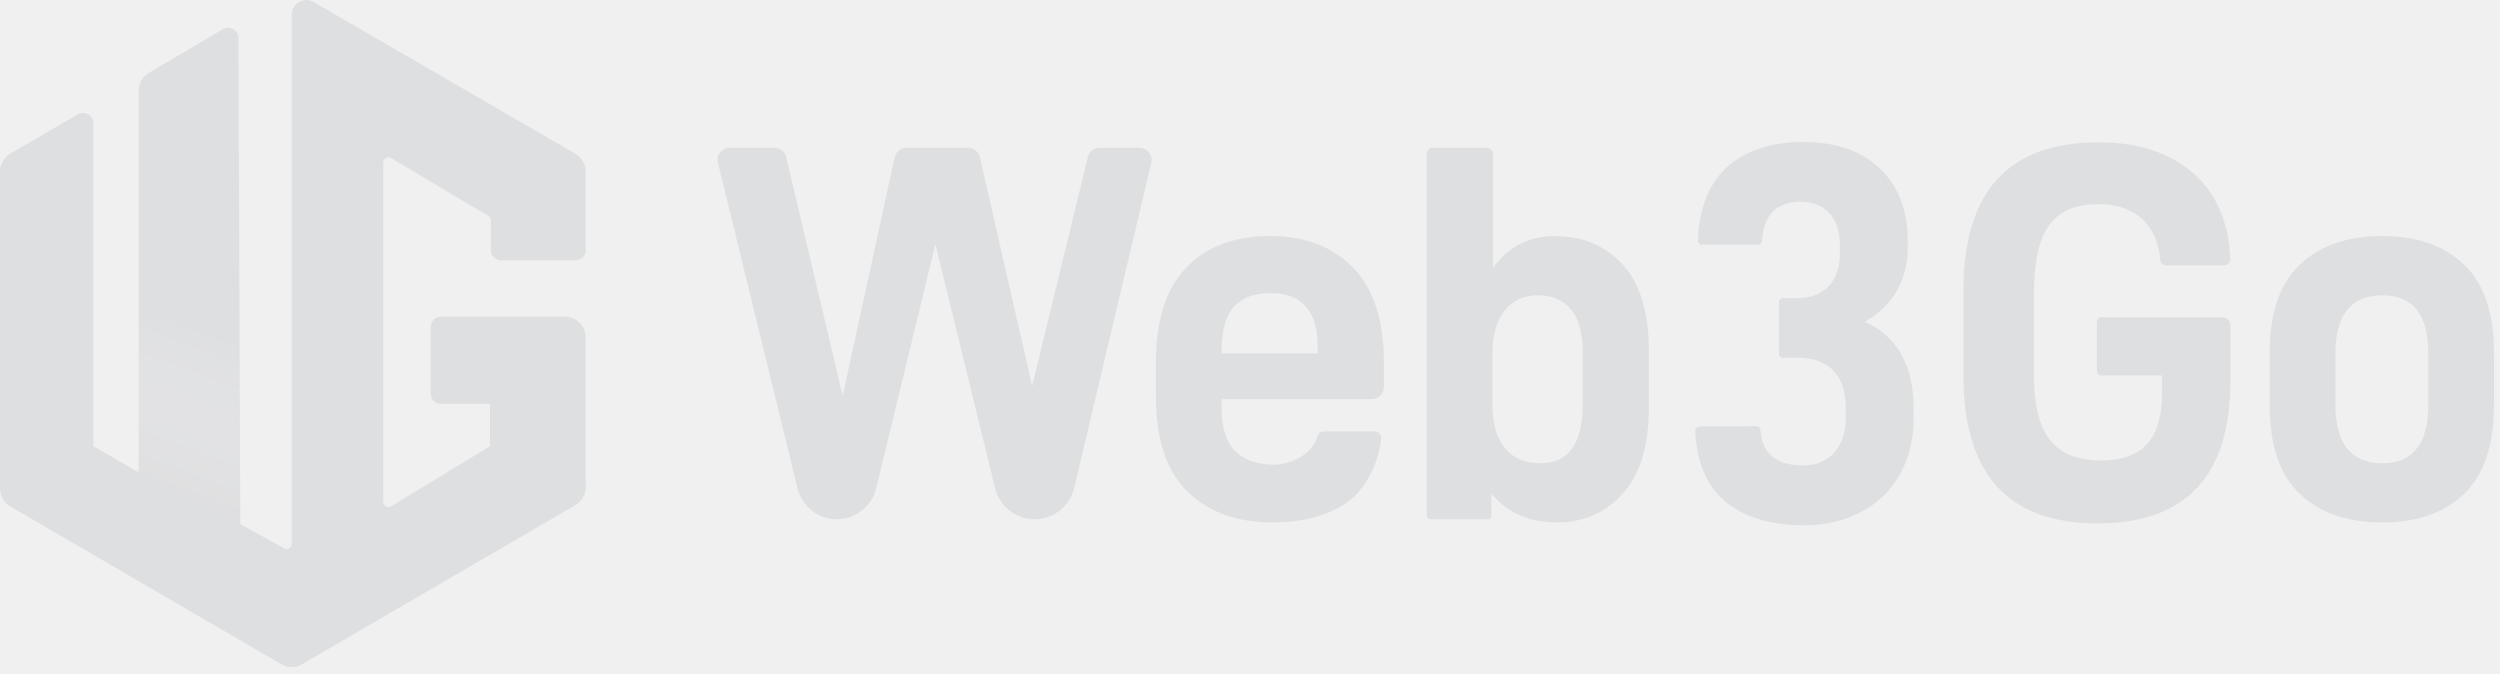
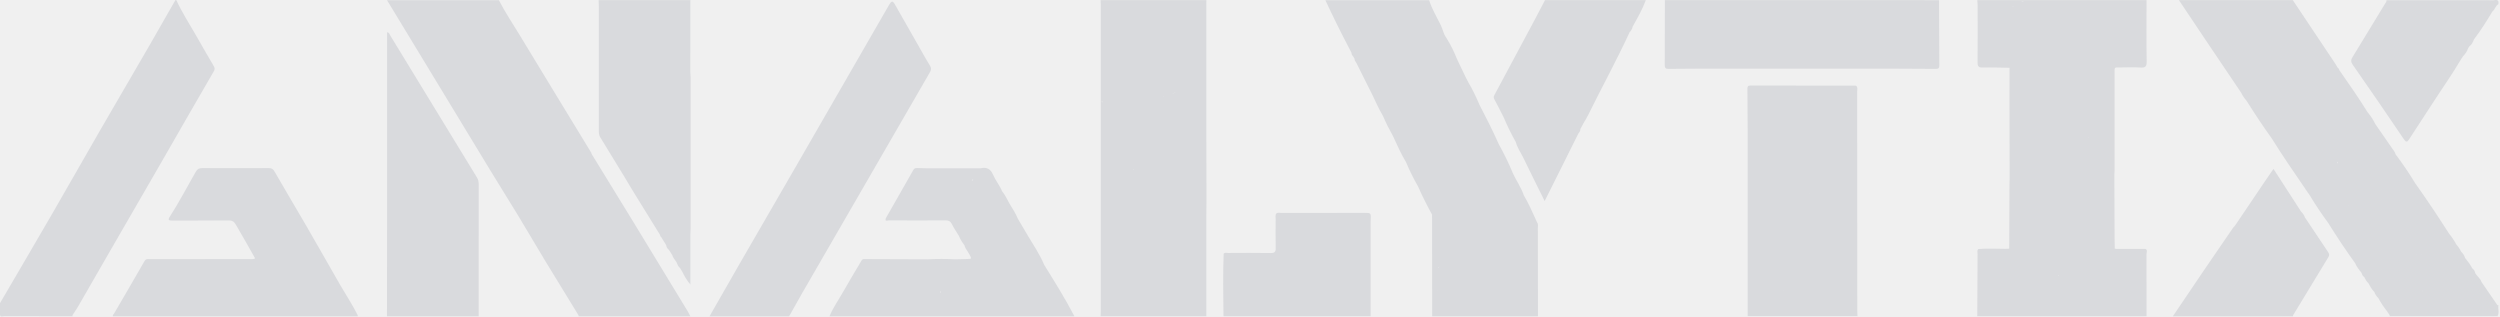
- <svg xmlns="http://www.w3.org/2000/svg" width="208" height="56" viewBox="0 0 208 56" fill="none">
-   <g opacity="0.08" clip-path="url(#clip0_497_17483)">
-     <path d="M48.732 20.803V14.295C48.732 13.674 48.402 13.101 47.871 12.792L26.088 0.164C25.279 -0.304 24.27 0.285 24.27 1.226V45.237C24.27 45.567 23.919 45.776 23.633 45.617L19.988 43.604L19.84 3.174C19.84 2.506 19.122 2.091 18.549 2.427L12.395 6.054C11.863 6.363 11.537 6.937 11.537 7.555V39.297L7.769 37.12V10.264C7.769 9.596 7.054 9.182 6.479 9.514L0.861 12.774C0.327 13.083 0 13.656 0 14.277V40.642C0 41.262 0.327 41.833 0.861 42.142L23.409 55.267C23.94 55.576 24.596 55.576 25.128 55.267L47.871 42.027C48.402 41.718 48.732 41.145 48.732 40.527V28.085C48.732 27.128 47.961 26.352 47.013 26.352H36.693C36.218 26.352 35.832 26.74 35.832 27.22V32.733C35.832 33.213 36.218 33.601 36.693 33.601H40.767V37.123L32.535 42.13C32.249 42.304 31.884 42.098 31.884 41.76V13.527C31.884 13.192 32.246 12.983 32.532 13.153L40.627 17.967C40.759 18.043 40.837 18.187 40.837 18.34V20.8C40.837 21.28 41.223 21.668 41.699 21.668H47.874C48.347 21.668 48.732 21.282 48.732 20.803Z" fill="#111C36" />
-     <path opacity="0.75" d="M19.928 26.598L19.989 43.612L11.538 39.316V26.598H19.928Z" fill="url(#paint0_linear_497_17483)" />
-     <path d="M95.791 13.533L89.377 40.579C89.012 42.118 87.649 43.204 86.079 43.204C84.517 43.204 83.16 42.13 82.787 40.603L77.826 20.317L72.899 40.612C72.531 42.133 71.177 43.204 69.625 43.204C68.075 43.204 66.724 42.136 66.35 40.618L59.731 13.538C59.577 12.909 60.052 12.297 60.694 12.297H64.445C64.914 12.297 65.317 12.626 65.416 13.088L70.112 32.93L74.431 13.094C74.528 12.629 74.933 12.297 75.403 12.297H80.563C81.03 12.297 81.433 12.626 81.532 13.085L85.874 32.118L90.497 13.1C90.591 12.632 90.999 12.297 91.472 12.297H94.82C95.467 12.297 95.94 12.903 95.791 13.533Z" fill="#111C36" />
-     <path d="M112.519 41.45C110.891 42.795 108.67 43.466 105.856 43.466C102.894 43.466 100.539 42.607 98.791 40.892C97.043 39.173 96.17 36.525 96.17 32.942V30.12C96.17 26.628 97.013 24.007 98.703 22.259C100.393 20.514 102.716 19.638 105.678 19.638C108.582 19.638 110.882 20.52 112.586 22.28C114.291 24.042 115.14 26.655 115.14 30.117V32.206C115.14 32.76 114.696 33.207 114.148 33.207H101.633V33.833C101.633 35.566 102.019 36.805 102.789 37.549C103.56 38.297 104.654 38.667 106.078 38.667C106.078 38.667 108.83 38.588 109.607 36.314C109.691 36.066 109.901 35.89 110.158 35.89H114.372C114.69 35.89 114.953 36.169 114.918 36.487C114.539 39.785 112.519 41.45 112.519 41.45ZM102.678 25.504C101.981 26.252 101.633 27.505 101.633 29.267V29.403H109.63V28.82C109.63 25.863 108.311 24.386 105.675 24.386C104.374 24.386 103.373 24.76 102.678 25.504Z" fill="#111C36" />
-     <path d="M124.083 41.053V42.898C124.083 43.066 123.946 43.204 123.779 43.204H119.011C118.844 43.204 118.707 43.066 118.707 42.898V12.809C118.707 12.526 118.935 12.297 119.215 12.297H123.709C123.989 12.297 124.217 12.526 124.217 12.809V22.285C125.49 20.526 127.208 19.643 129.371 19.643C131.682 19.643 133.562 20.435 135.012 22.018C136.463 23.601 137.19 26.004 137.19 29.229V33.842C137.19 37.066 136.463 39.479 135.012 41.074C133.562 42.671 131.738 43.469 129.546 43.469C127.209 43.471 125.387 42.665 124.083 41.053ZM131.68 33.663V29.452C131.68 27.719 131.347 26.475 130.681 25.713C130.016 24.951 129.117 24.571 127.994 24.571C126.809 24.571 125.875 24.989 125.195 25.825C124.515 26.66 124.173 27.872 124.173 29.452V33.663C124.173 35.245 124.521 36.455 125.218 37.29C125.913 38.126 126.885 38.544 128.128 38.544C130.495 38.544 131.68 36.916 131.68 33.663Z" fill="#111C36" />
-     <path d="M146.123 35.458C146.313 35.458 146.459 35.611 146.47 35.8C146.529 36.706 146.829 37.406 147.369 37.897C147.976 38.45 148.858 38.727 150.013 38.727C151.108 38.727 151.975 38.368 152.611 37.65C153.247 36.932 153.565 35.964 153.565 34.74V33.934C153.565 32.59 153.224 31.56 152.544 30.845C151.861 30.127 150.868 29.771 149.567 29.771H148.356C148.166 29.771 148.014 29.618 148.014 29.427V25.146C148.014 24.955 148.166 24.802 148.356 24.802H149.523C150.647 24.802 151.522 24.472 152.144 23.816C152.765 23.16 153.078 22.248 153.078 21.083V20.412C153.078 19.28 152.789 18.391 152.211 17.747C151.633 17.105 150.839 16.785 149.835 16.785C148.799 16.785 148 17.076 147.436 17.659C146.934 18.179 146.654 19.115 146.602 20.033C146.59 20.215 146.447 20.362 146.266 20.362H141.611C141.419 20.362 141.261 20.201 141.267 20.006C141.334 17.552 142.11 15.37 143.596 13.987C145.151 12.539 147.305 11.815 150.06 11.815C152.754 11.815 154.873 12.554 156.413 14.031C157.954 15.508 158.725 17.488 158.725 19.965V20.636C158.725 21.98 158.413 23.181 157.791 24.243C157.169 25.305 156.279 26.146 155.126 26.773C156.46 27.341 157.473 28.235 158.17 29.462C158.865 30.686 159.215 32.163 159.215 33.896V34.746C159.215 36.567 158.83 38.15 158.059 39.495C157.289 40.839 156.209 41.875 154.817 42.608C153.425 43.34 151.855 43.705 150.107 43.705C147.232 43.705 145.005 43.011 143.421 41.622C141.912 40.301 141.124 38.236 141.048 35.852C141.042 35.652 141.206 35.485 141.404 35.485L146.123 35.458Z" fill="#111C36" />
-     <path d="M180.211 22.082C179.954 22.082 179.753 21.876 179.735 21.617C179.647 20.382 179.201 19.205 178.395 18.381C177.491 17.454 176.21 16.992 174.552 16.992C172.687 16.992 171.33 17.575 170.487 18.737C169.643 19.902 169.22 21.812 169.22 24.471V31.144C169.22 33.683 169.672 35.51 170.574 36.631C171.476 37.749 172.877 38.311 174.774 38.311C176.551 38.311 177.847 37.846 178.661 36.922C179.475 35.998 179.884 34.592 179.884 32.712V31.235H174.815C174.622 31.235 174.464 31.076 174.464 30.882V26.748C174.464 26.554 174.622 26.395 174.815 26.395H184.901C185.271 26.395 185.572 26.698 185.572 27.072V31.68C185.572 39.591 181.883 43.548 174.508 43.548C167.075 43.548 163.357 39.444 163.357 31.232V24.157C163.357 15.945 167.104 11.841 174.596 11.841C177.943 11.841 180.608 12.729 182.592 14.506C184.466 16.186 185.455 18.652 185.56 21.562C185.569 21.844 185.338 22.079 185.058 22.079L180.211 22.082Z" fill="#111C36" />
-     <path d="M191.348 41.094C189.673 39.512 188.838 37.049 188.838 33.704V29.358C188.838 26.043 189.676 23.598 191.348 22.012C193.021 20.429 195.309 19.638 198.212 19.638C201.084 19.638 203.352 20.429 205.009 22.012C206.667 23.595 207.499 26.043 207.499 29.358V33.704C207.499 37.049 206.67 39.512 205.009 41.094C203.352 42.677 201.084 43.469 198.212 43.469C195.312 43.469 193.023 42.677 191.348 41.094ZM202.036 33.66V29.45C202.036 26.196 200.763 24.569 198.215 24.569C195.609 24.569 194.305 26.196 194.305 29.45V33.66C194.305 36.914 195.609 38.544 198.215 38.544C200.76 38.541 202.036 36.914 202.036 33.66Z" fill="#111C36" />
-   </g>
-   <defs>
-     <linearGradient id="paint0_linear_497_17483" x1="13.309" y1="41.728" x2="18.438" y2="28.111" gradientUnits="userSpaceOnUse">
-       <stop stop-color="#050215" />
-       <stop offset="1" stop-color="white" stop-opacity="0" />
-     </linearGradient>
-     <clipPath id="clip0_497_17483">
-       <rect width="207.5" height="55.5" fill="white" />
-     </clipPath>
-   </defs>
+ <svg xmlns="http://www.w3.org/2000/svg" width="237" height="30" viewBox="0 0 237 30" fill="none">
+   <path d="M88.167 6.234C87.875 5.782 87.622 5.303 87.352 4.835C86.509 3.359 85.672 1.882 84.834 0.412C84.63 0.043 84.493 0.098 84.294 0.445C82.636 3.337 80.968 6.223 79.299 9.109C78.054 11.269 76.809 13.428 75.564 15.587C73.713 18.788 71.857 21.988 70.006 25.194C69.086 26.786 68.177 28.389 67.263 29.986C69.78 29.986 72.297 29.986 74.809 29.986C75.222 29.253 75.624 28.521 76.043 27.794C80.081 20.809 84.113 13.83 88.156 6.851C88.277 6.631 88.316 6.46 88.167 6.234Z" fill="#111C36" fill-opacity="0.1" />
+   <path d="M20.265 6.768C20.364 6.598 20.386 6.476 20.282 6.295C19.747 5.391 19.23 4.488 18.712 3.579C18.04 2.395 17.291 1.254 16.718 0.015C16.685 0.015 16.652 0.015 16.624 0.015C15.815 1.425 15.016 2.841 14.2 4.251C12.636 6.95 11.061 9.644 9.496 12.343C7.976 14.976 6.478 17.62 4.958 20.247C3.316 23.084 1.653 25.91 0 28.736C0 29.116 0 29.501 0 29.881C0.083 30.08 0.253 29.97 0.38 29.97C2.545 29.975 4.715 29.975 6.88 29.975C6.88 29.942 6.874 29.909 6.874 29.876C7.045 29.611 7.232 29.353 7.392 29.077C8.384 27.364 9.364 25.645 10.356 23.932C12.019 21.052 13.683 18.171 15.352 15.29C16.982 12.447 18.618 9.605 20.265 6.768Z" fill="#111C36" fill-opacity="0.1" />
+   <path d="M145.47 1.91C144.231 4.223 142.992 6.531 141.758 8.845C141.664 9.021 141.532 9.175 141.664 9.418C141.973 9.974 142.248 10.541 142.54 11.109C142.881 11.919 143.272 12.706 143.697 13.472C143.84 14.012 144.17 14.469 144.413 14.965C145.057 16.309 145.729 17.636 146.434 19.063C147.525 16.876 148.583 14.761 149.635 12.651C149.739 12.53 149.822 12.398 149.822 12.227C149.916 12.056 150.004 11.891 150.097 11.72C150.252 11.445 150.422 11.181 150.56 10.9C151.855 8.272 153.265 5.705 154.493 3.045C154.653 2.896 154.735 2.709 154.79 2.499C155.242 1.69 155.705 0.885 156.024 0.01C152.841 0.01 149.657 0.01 146.467 0.01C146.131 0.649 145.806 1.282 145.47 1.91ZM152.196 4.559C152.213 4.554 152.224 4.543 152.24 4.537C152.224 4.548 152.207 4.559 152.196 4.559Z" fill="#111C36" fill-opacity="0.1" />
+   <path d="M227.881 13.191C228.09 13.499 228.195 13.499 228.393 13.191C229.197 11.935 230.034 10.696 230.839 9.44C231.654 8.173 232.535 6.945 233.29 5.645C233.356 5.54 233.422 5.441 233.494 5.336C233.703 5.127 233.874 4.884 233.967 4.598C234.006 4.537 234.039 4.471 234.077 4.411C234.32 4.245 234.43 3.992 234.535 3.733C235.174 2.89 235.741 1.998 236.281 1.089C236.529 0.907 236.562 0.555 236.843 0.401C236.914 0.076 236.788 -0.046 236.457 0.015C236.303 0.043 236.138 0.021 235.978 0.021C234.32 0.021 232.667 0.021 231.009 0.021C229.417 0.021 227.825 0.021 226.234 0.021C226.267 0.169 226.156 0.257 226.096 0.362C225.077 2.048 224.052 3.728 223.022 5.408C222.862 5.667 222.84 5.854 223.028 6.124C224.664 8.465 226.278 10.822 227.881 13.191Z" fill="#111C36" fill-opacity="0.1" />
+   <path d="M98.99 25.111C98.583 24.131 97.988 23.255 97.448 22.351C97.129 21.806 96.804 21.266 96.484 20.721C96.291 20.209 95.966 19.768 95.697 19.294C95.476 18.898 95.289 18.479 94.997 18.127C94.771 17.57 94.374 17.102 94.143 16.562C93.901 16 93.526 15.824 92.959 15.951C91.907 15.951 90.86 15.951 89.808 15.951C89.142 15.951 88.47 15.951 87.803 15.951C87.517 15.945 87.236 15.94 86.949 15.929C86.8 15.923 86.674 15.951 86.591 16.099C85.721 17.636 84.845 19.168 83.969 20.699C83.87 21.04 84.151 20.892 84.256 20.892C86.051 20.903 87.847 20.903 89.643 20.892C89.935 20.892 90.1 20.974 90.232 21.239C90.425 21.619 90.667 21.977 90.888 22.34C91.025 22.66 91.196 22.963 91.416 23.233C91.499 23.563 91.736 23.811 91.89 24.103C92.127 24.555 92.138 24.544 91.648 24.555C91.284 24.56 90.921 24.571 90.557 24.582C89.698 24.538 88.839 24.538 87.979 24.582C85.941 24.571 83.909 24.566 81.871 24.56C81.816 24.56 81.76 24.61 81.711 24.637C81.105 25.662 80.488 26.67 79.904 27.706C79.48 28.46 78.968 29.171 78.637 29.98C79.562 29.98 80.482 29.98 81.408 29.98C82.141 29.98 82.873 29.98 83.606 29.98C84.432 29.98 85.264 29.98 86.09 29.98C86.663 29.98 87.236 29.98 87.809 29.98C88.508 29.98 89.208 29.98 89.913 29.98C90.712 29.98 91.505 29.98 92.303 29.98C93.356 29.98 94.408 29.98 95.454 29.98C97.586 29.98 99.723 29.98 101.855 29.98C100.979 28.306 99.987 26.709 98.99 25.111ZM89.191 27.601C89.191 27.656 89.191 27.716 89.197 27.772C89.125 27.706 89.136 27.65 89.191 27.601ZM92.259 16.997C92.221 17.058 92.182 17.119 92.133 17.168C92.138 17.08 92.188 17.003 92.259 16.997Z" fill="#111C36" fill-opacity="0.1" />
+   <path d="M182.293 0.015C181.561 0.015 180.828 0.015 180.096 0.015C178.757 0.015 177.419 0.015 176.08 0.015C173.976 0.015 171.877 0.015 169.773 0.015C168.627 0.015 167.481 0.015 166.336 0.015C163.499 0.015 160.668 0.015 157.831 0.015C157.825 2.064 157.831 4.119 157.82 6.168C157.82 6.432 157.891 6.537 158.167 6.531C159.169 6.515 160.172 6.515 161.174 6.509C161.461 6.509 161.747 6.509 162.034 6.509C162.353 6.509 162.673 6.509 162.992 6.509C163.818 6.509 164.65 6.509 165.476 6.509C166.209 6.509 166.942 6.509 167.674 6.509C169.646 6.509 171.624 6.509 173.596 6.509C175.507 6.509 177.418 6.509 179.33 6.509C180.729 6.515 182.123 6.52 183.522 6.531C183.775 6.531 183.852 6.443 183.847 6.201C183.83 4.141 183.83 2.081 183.819 0.021C183.312 0.015 182.806 0.015 182.293 0.015ZM168.076 1.199C168.076 1.205 168.076 1.21 168.076 1.216C168.071 1.216 168.06 1.216 168.054 1.216C168.065 1.21 168.071 1.205 168.076 1.199Z" fill="#111C36" fill-opacity="0.1" />
+   <path d="M176.058 8.702C176.058 8.52 176.13 8.322 175.992 8.151C175.964 8.14 175.931 8.118 175.904 8.118C172.582 8.112 169.266 8.112 165.945 8.107C165.708 8.107 165.647 8.211 165.653 8.421C165.664 9.655 165.669 10.894 165.675 12.133C165.675 13.885 165.675 15.631 165.675 17.383C165.675 18.402 165.675 19.421 165.675 20.434C165.675 21.354 165.675 22.28 165.675 23.2C165.675 23.646 165.675 24.092 165.675 24.533C165.675 24.626 165.675 24.726 165.675 24.819C165.675 25.04 165.675 25.265 165.675 25.486C165.675 26.725 165.675 27.964 165.675 29.209C165.675 29.43 165.675 29.655 165.675 29.876C165.675 29.909 165.675 29.942 165.675 29.97C169.145 29.97 172.615 29.97 176.091 29.97C176.086 29.777 176.069 29.589 176.069 29.397C176.064 22.506 176.064 15.604 176.058 8.702ZM171.547 18.209C171.547 18.253 171.547 18.297 171.547 18.341C171.547 18.352 171.547 18.369 171.541 18.38C171.541 18.325 171.541 18.264 171.547 18.209ZM169.101 27.474C169.073 27.507 169.035 27.535 168.991 27.557C169.029 27.529 169.068 27.507 169.101 27.474Z" fill="#111C36" fill-opacity="0.1" />
+   <path d="M203.407 23.596C202.994 23.596 202.581 23.596 202.168 23.596C201.782 23.596 201.402 23.596 201.016 23.596C200.89 23.596 200.763 23.596 200.631 23.596C200.581 23.591 200.532 23.58 200.482 23.574C200.477 23.288 200.466 23.001 200.466 22.715C200.46 20.776 200.449 18.837 200.444 16.898C200.444 16.805 200.444 16.705 200.444 16.612C200.449 16.436 200.466 16.265 200.466 16.088C200.466 13.086 200.466 10.084 200.466 7.088C200.466 6.284 200.366 6.405 201.132 6.394C201.722 6.388 202.311 6.361 202.895 6.405C203.357 6.438 203.517 6.328 203.506 5.821C203.473 3.882 203.495 1.948 203.495 0.01C201.264 0.01 199.039 0.01 196.808 0.01C195.376 0.01 193.944 0.01 192.506 0.01C190.82 0.01 189.129 0.01 187.444 0.01C187.455 0.18 187.477 0.357 187.477 0.527C187.477 2.318 187.488 4.108 187.471 5.903C187.466 6.306 187.587 6.416 187.978 6.405C188.815 6.383 189.658 6.416 190.501 6.427C190.501 7.49 190.495 8.553 190.495 9.616C190.501 12.045 190.506 14.475 190.512 16.898C190.506 17.091 190.495 17.278 190.495 17.471C190.49 19.504 190.479 21.542 190.473 23.574C190.358 23.58 190.237 23.585 190.121 23.591C189.262 23.574 188.402 23.547 187.543 23.607C187.4 23.756 187.477 23.938 187.471 24.103C187.455 26.059 187.449 28.02 187.444 29.975C192.792 29.975 198.147 29.975 203.495 29.975C203.495 28.009 203.495 26.037 203.49 24.07C203.501 23.916 203.6 23.723 203.407 23.596ZM201.964 26.907C201.942 26.918 201.909 26.923 201.881 26.923C201.909 26.912 201.936 26.907 201.964 26.907ZM197.965 12.987C197.97 12.993 197.981 12.993 197.987 12.998C197.959 13.02 197.937 13.037 197.921 13.059C197.932 13.037 197.943 13.015 197.959 12.998C197.959 12.993 197.959 12.987 197.965 12.987ZM195.122 26.158C195.122 26.136 195.117 26.114 195.111 26.092C195.134 26.114 195.15 26.136 195.172 26.158C195.15 26.158 195.134 26.158 195.122 26.158ZM192.809 13.185C192.803 13.185 192.803 13.185 192.809 13.185ZM199.237 22.208C199.243 22.208 199.243 22.208 199.243 22.208H199.237ZM197.926 13.026C197.932 13.02 197.932 13.02 197.937 13.015C197.937 13.02 197.932 13.02 197.926 13.026ZM198.945 28.598C198.945 28.603 198.94 28.609 198.94 28.614C198.934 28.609 198.929 28.609 198.929 28.603C198.929 28.603 198.94 28.603 198.945 28.598ZM190.628 9.352C190.617 9.335 190.611 9.302 190.611 9.275C190.617 9.302 190.622 9.324 190.628 9.352ZM191.884 0.109C191.795 0.114 191.713 0.12 191.625 0.136C191.691 0.081 191.79 0.092 191.884 0.109ZM190.887 0.56C190.848 0.599 190.826 0.638 190.804 0.676C190.804 0.626 190.837 0.588 190.887 0.56ZM190.54 23.519C190.523 23.541 190.507 23.558 190.484 23.574C190.495 23.558 190.518 23.541 190.54 23.519Z" fill="#111C36" fill-opacity="0.1" />
+   <path d="M145.712 21.079C145.657 20.958 145.602 20.831 145.547 20.71C145.211 19.972 144.881 19.223 144.462 18.523C144.209 17.774 143.751 17.135 143.421 16.424C143.035 15.472 142.573 14.557 142.082 13.659C141.52 12.398 140.898 11.164 140.259 9.941C139.951 9.22 139.615 8.514 139.218 7.837C139.124 7.661 139.031 7.484 138.943 7.308C138.684 6.779 138.43 6.245 138.177 5.716C137.874 4.973 137.538 4.251 137.108 3.573C136.838 3.232 136.789 2.797 136.602 2.417C136.216 1.623 135.748 0.869 135.483 0.021C133.798 0.021 132.107 0.021 130.421 0.021C128.829 0.021 127.237 0.021 125.645 0.021C126.378 1.596 127.149 3.16 127.964 4.697C128.014 4.796 128.069 4.901 128.119 5C128.119 5.154 128.201 5.27 128.295 5.375C128.333 5.435 128.372 5.501 128.405 5.562C128.4 5.716 128.488 5.832 128.57 5.942C129.083 6.961 129.589 7.98 130.102 8.999C130.416 9.671 130.724 10.349 131.104 10.988C131.38 11.643 131.705 12.277 132.052 12.899C132.443 13.736 132.817 14.585 133.291 15.378C133.621 16.166 134.007 16.931 134.431 17.675C134.828 18.589 135.28 19.476 135.759 20.346C135.764 23.558 135.77 26.769 135.77 29.98C139.113 29.98 142.457 29.98 145.8 29.98C145.795 27.199 145.795 24.417 145.789 21.635C145.784 21.448 145.85 21.25 145.712 21.079ZM136.447 25.265C136.425 25.304 136.403 25.354 136.37 25.403C136.365 25.381 136.365 25.364 136.359 25.348C136.387 25.315 136.414 25.287 136.447 25.265ZM136.293 27.562C136.293 27.573 136.293 27.579 136.293 27.59C136.282 27.584 136.271 27.584 136.254 27.579C136.266 27.568 136.277 27.562 136.293 27.562Z" fill="#111C36" fill-opacity="0.1" />
+   <path d="M33.91 29.881C33.425 28.901 32.813 27.986 32.268 27.045C31.161 25.122 30.07 23.189 28.958 21.272C27.988 19.597 26.986 17.939 26.027 16.259C25.884 16.011 25.752 15.934 25.482 15.934C23.378 15.945 21.279 15.945 19.175 15.934C18.888 15.934 18.718 16.011 18.569 16.27C17.743 17.697 16.988 19.162 16.09 20.55C15.903 20.837 15.996 20.914 16.322 20.914C18.106 20.903 19.885 20.919 21.67 20.897C22.006 20.892 22.193 21.007 22.348 21.283C22.656 21.834 22.981 22.379 23.301 22.93C23.598 23.448 23.884 23.971 24.182 24.494C23.978 24.604 23.802 24.56 23.631 24.56C20.497 24.566 17.357 24.56 14.223 24.566C14.03 24.566 13.837 24.511 13.694 24.759C12.736 26.439 11.755 28.102 10.786 29.771C10.703 29.821 10.686 29.898 10.703 29.98C18.442 29.98 26.181 29.98 33.921 29.98C33.915 29.948 33.91 29.914 33.91 29.881Z" fill="#111C36" fill-opacity="0.1" />
+   <path d="M236.848 28.928C236.815 28.928 236.782 28.928 236.755 28.928C236.248 28.19 235.747 27.452 235.24 26.72C235.135 26.373 234.81 26.185 234.65 25.877C234.617 25.689 234.513 25.546 234.364 25.425C234.182 25.067 233.934 24.759 233.686 24.445C233.626 24.213 233.494 24.026 233.317 23.861C233.196 23.602 233.037 23.37 232.849 23.156C232.656 22.798 232.431 22.456 232.172 22.148C231.136 20.528 230.073 18.931 228.96 17.366C228.387 16.419 227.76 15.499 227.093 14.618C227.065 14.419 226.922 14.282 226.818 14.127C226.278 13.334 225.721 12.541 225.176 11.753C224.983 11.335 224.719 10.966 224.427 10.613V10.608C223.639 9.341 222.791 8.107 221.932 6.884C221.882 6.818 221.833 6.746 221.788 6.68C221.755 6.565 221.695 6.465 221.596 6.394C221.508 6.245 221.425 6.091 221.326 5.948C220.004 3.97 218.682 1.993 217.36 0.015C213.763 0.015 210.16 0.015 206.563 0.015C207.329 1.161 208.095 2.307 208.86 3.447C210.061 5.231 211.262 7.016 212.468 8.801C212.601 9.076 212.771 9.324 212.97 9.55C213.73 10.756 214.512 11.946 215.349 13.103C216.357 14.717 217.431 16.287 218.511 17.857C218.533 17.89 218.555 17.928 218.577 17.961C218.709 18.154 218.847 18.347 218.979 18.54C219.508 19.427 220.086 20.28 220.698 21.112C221.513 22.418 222.361 23.701 223.27 24.951C223.408 25.293 223.639 25.574 223.865 25.86C223.92 26.015 223.97 26.169 224.124 26.257C224.229 26.472 224.339 26.681 224.521 26.841C224.68 27.144 224.851 27.441 225.088 27.683C225.165 27.909 225.308 28.097 225.474 28.273C225.705 28.703 225.975 29.105 226.272 29.485C226.36 29.617 226.449 29.744 226.537 29.876C226.537 29.909 226.537 29.942 226.537 29.97C229.946 29.97 233.35 29.97 236.76 29.97C236.969 29.645 236.793 29.276 236.848 28.928ZM221.623 15.494C221.618 15.455 221.596 15.405 221.563 15.345C221.601 15.339 221.634 15.361 221.64 15.444C221.64 15.466 221.629 15.477 221.623 15.494ZM222.659 19.498C222.664 19.498 222.67 19.498 222.681 19.504C222.675 19.509 222.67 19.515 222.664 19.526C222.664 19.515 222.659 19.509 222.659 19.498ZM229.616 27.546C229.638 27.557 229.66 27.579 229.671 27.617C229.665 27.617 229.665 27.617 229.66 27.623C229.649 27.595 229.632 27.568 229.616 27.546ZM229.588 24.158C229.583 24.169 229.577 24.18 229.577 24.191C229.572 24.18 229.572 24.169 229.566 24.158C229.572 24.158 229.583 24.158 229.588 24.158ZM229.109 24.158C229.115 24.158 229.115 24.158 229.12 24.158C229.115 24.169 229.104 24.18 229.098 24.191C229.093 24.186 229.087 24.18 229.087 24.175C229.093 24.169 229.104 24.164 229.109 24.158C229.109 24.153 229.109 24.153 229.109 24.158Z" fill="#111C36" fill-opacity="0.1" />
+   <path d="M129.364 20.181C126.736 20.187 124.114 20.181 121.487 20.187C121.316 20.187 121.134 20.126 120.98 20.247C120.886 20.413 120.93 20.589 120.93 20.76C120.925 21.68 120.914 22.599 120.936 23.514C120.947 23.894 120.815 23.998 120.446 23.988C119.113 23.965 117.78 23.976 116.447 23.982C116.298 23.982 116.127 23.91 116 24.059C115.929 25.998 115.962 27.942 115.984 29.881C115.984 29.914 115.989 29.942 115.989 29.975C120.638 29.975 125.288 29.975 129.937 29.975C129.937 29.942 129.937 29.909 129.937 29.881C129.937 27.243 129.937 24.599 129.937 21.96C129.937 21.834 129.937 21.707 129.937 21.58C129.937 21.387 129.937 21.2 129.937 21.007C129.986 20.17 129.986 20.181 129.364 20.181Z" fill="#111C36" fill-opacity="0.1" />
+   <path d="M114.359 20.914C114.365 20.247 114.376 19.586 114.376 18.92C114.37 16.149 114.365 13.378 114.359 10.608C114.359 9.589 114.359 8.57 114.359 7.551C114.359 6.184 114.359 4.818 114.359 3.452C114.359 2.307 114.365 1.161 114.365 0.015C113.279 0.015 112.2 0.015 111.115 0.015C110.189 0.015 109.269 0.015 108.344 0.015C107.038 0.015 105.733 0.015 104.428 0.015C104.394 0.015 104.361 0.015 104.334 0.015C104.339 0.158 104.356 0.302 104.356 0.439C104.356 10.145 104.356 19.845 104.356 29.551C104.356 29.694 104.339 29.837 104.334 29.975C107.677 29.975 111.021 29.975 114.365 29.975C114.365 29.942 114.359 29.909 114.359 29.881C114.359 28.196 114.359 26.51 114.359 24.825C114.359 23.519 114.359 22.219 114.359 20.914ZM110.239 9.148C110.266 9.115 110.299 9.093 110.343 9.098C110.305 9.109 110.266 9.126 110.239 9.148ZM107.485 16C107.485 16.028 107.485 16.05 107.485 16.072C107.474 16.066 107.457 16.061 107.441 16.061C107.457 16.039 107.468 16.022 107.485 16ZM111.137 8.884C111.23 8.823 111.34 8.784 111.451 8.762C111.346 8.812 111.241 8.85 111.137 8.884ZM104.444 9.655C104.444 9.638 104.444 9.622 104.444 9.605C104.483 9.638 104.538 9.671 104.587 9.699C104.543 9.682 104.494 9.671 104.444 9.655Z" fill="#111C36" fill-opacity="0.1" />
+   <path d="M218.83 21.09C218.726 20.936 218.616 20.776 218.511 20.622C218.439 20.396 218.302 20.214 218.136 20.049C217.277 18.716 216.418 17.388 215.525 16.011C215.228 16.447 214.964 16.821 214.71 17.196C213.768 18.589 212.826 19.983 211.884 21.382C211.824 21.453 211.752 21.52 211.697 21.591C210.766 22.946 209.83 24.307 208.904 25.667C207.951 27.067 207.004 28.471 206.057 29.876C206.034 29.909 206.012 29.947 205.99 29.98C209.78 29.98 213.57 29.98 217.36 29.98C217.376 29.953 217.387 29.925 217.382 29.892C218.5 28.053 219.613 26.207 220.736 24.367C220.846 24.186 220.813 24.048 220.703 23.894C220.075 22.963 219.453 22.026 218.83 21.09Z" fill="#111C36" fill-opacity="0.1" />
+   <path d="M37.01 3.386C36.939 3.271 36.906 3.089 36.696 3.056C36.696 3.254 36.696 3.425 36.696 3.601C36.696 8.85 36.696 14.094 36.696 19.344C36.696 22.891 36.691 26.433 36.685 29.98C39.583 29.98 42.48 29.98 45.378 29.98C45.378 25.816 45.378 21.646 45.383 17.482C45.383 17.24 45.339 17.025 45.207 16.81C42.469 12.337 39.743 7.859 37.01 3.386Z" fill="#111C36" fill-opacity="0.1" />
+   <path d="M65.346 29.793C65.313 29.722 65.28 29.65 65.241 29.584C63.506 26.725 61.771 23.866 60.025 21.013C58.719 18.876 57.408 16.744 56.097 14.612C56.081 14.568 56.075 14.519 56.053 14.48C53.806 10.789 51.553 7.104 49.316 3.408C48.633 2.284 47.901 1.188 47.295 0.021C43.759 0.021 40.222 0.021 36.691 0.021C39.958 5.408 43.23 10.795 46.496 16.177C47.361 17.598 48.237 19.013 49.113 20.429C49.983 21.883 50.842 23.337 51.718 24.786C52.754 26.488 53.8 28.185 54.841 29.887C54.836 29.92 54.836 29.948 54.841 29.98C58.378 29.98 61.914 29.98 65.445 29.98C65.412 29.914 65.379 29.854 65.346 29.793Z" fill="#111C36" fill-opacity="0.1" />
+   <path d="M65.439 6.79C65.439 4.532 65.445 2.273 65.445 0.015C62.547 0.015 59.65 0.015 56.753 0.015C56.758 0.208 56.769 0.395 56.769 0.588C56.769 4.515 56.769 8.443 56.769 12.365C56.769 12.585 56.769 12.8 56.896 13.004C57.678 14.271 58.449 15.543 59.226 16.816C59.535 17.333 59.837 17.851 60.157 18.363C60.961 19.669 61.765 20.974 62.575 22.274C62.575 22.346 62.581 22.418 62.663 22.451C62.823 22.709 62.988 22.968 63.148 23.227C63.175 23.42 63.264 23.58 63.418 23.695C63.517 23.855 63.622 24.009 63.721 24.169C63.803 24.417 63.958 24.626 64.117 24.83C64.206 25.04 64.277 25.265 64.47 25.414C64.542 25.535 64.619 25.662 64.69 25.783C64.894 26.191 65.114 26.593 65.45 26.973C65.45 26.505 65.45 26.097 65.45 25.684C65.45 24.604 65.45 23.525 65.45 22.445C65.45 22.379 65.45 22.318 65.45 22.252C65.456 22.076 65.472 21.905 65.472 21.729C65.472 16.926 65.472 12.122 65.472 7.319C65.462 7.137 65.445 6.967 65.439 6.79Z" fill="#111C36" fill-opacity="0.1" />
</svg>
